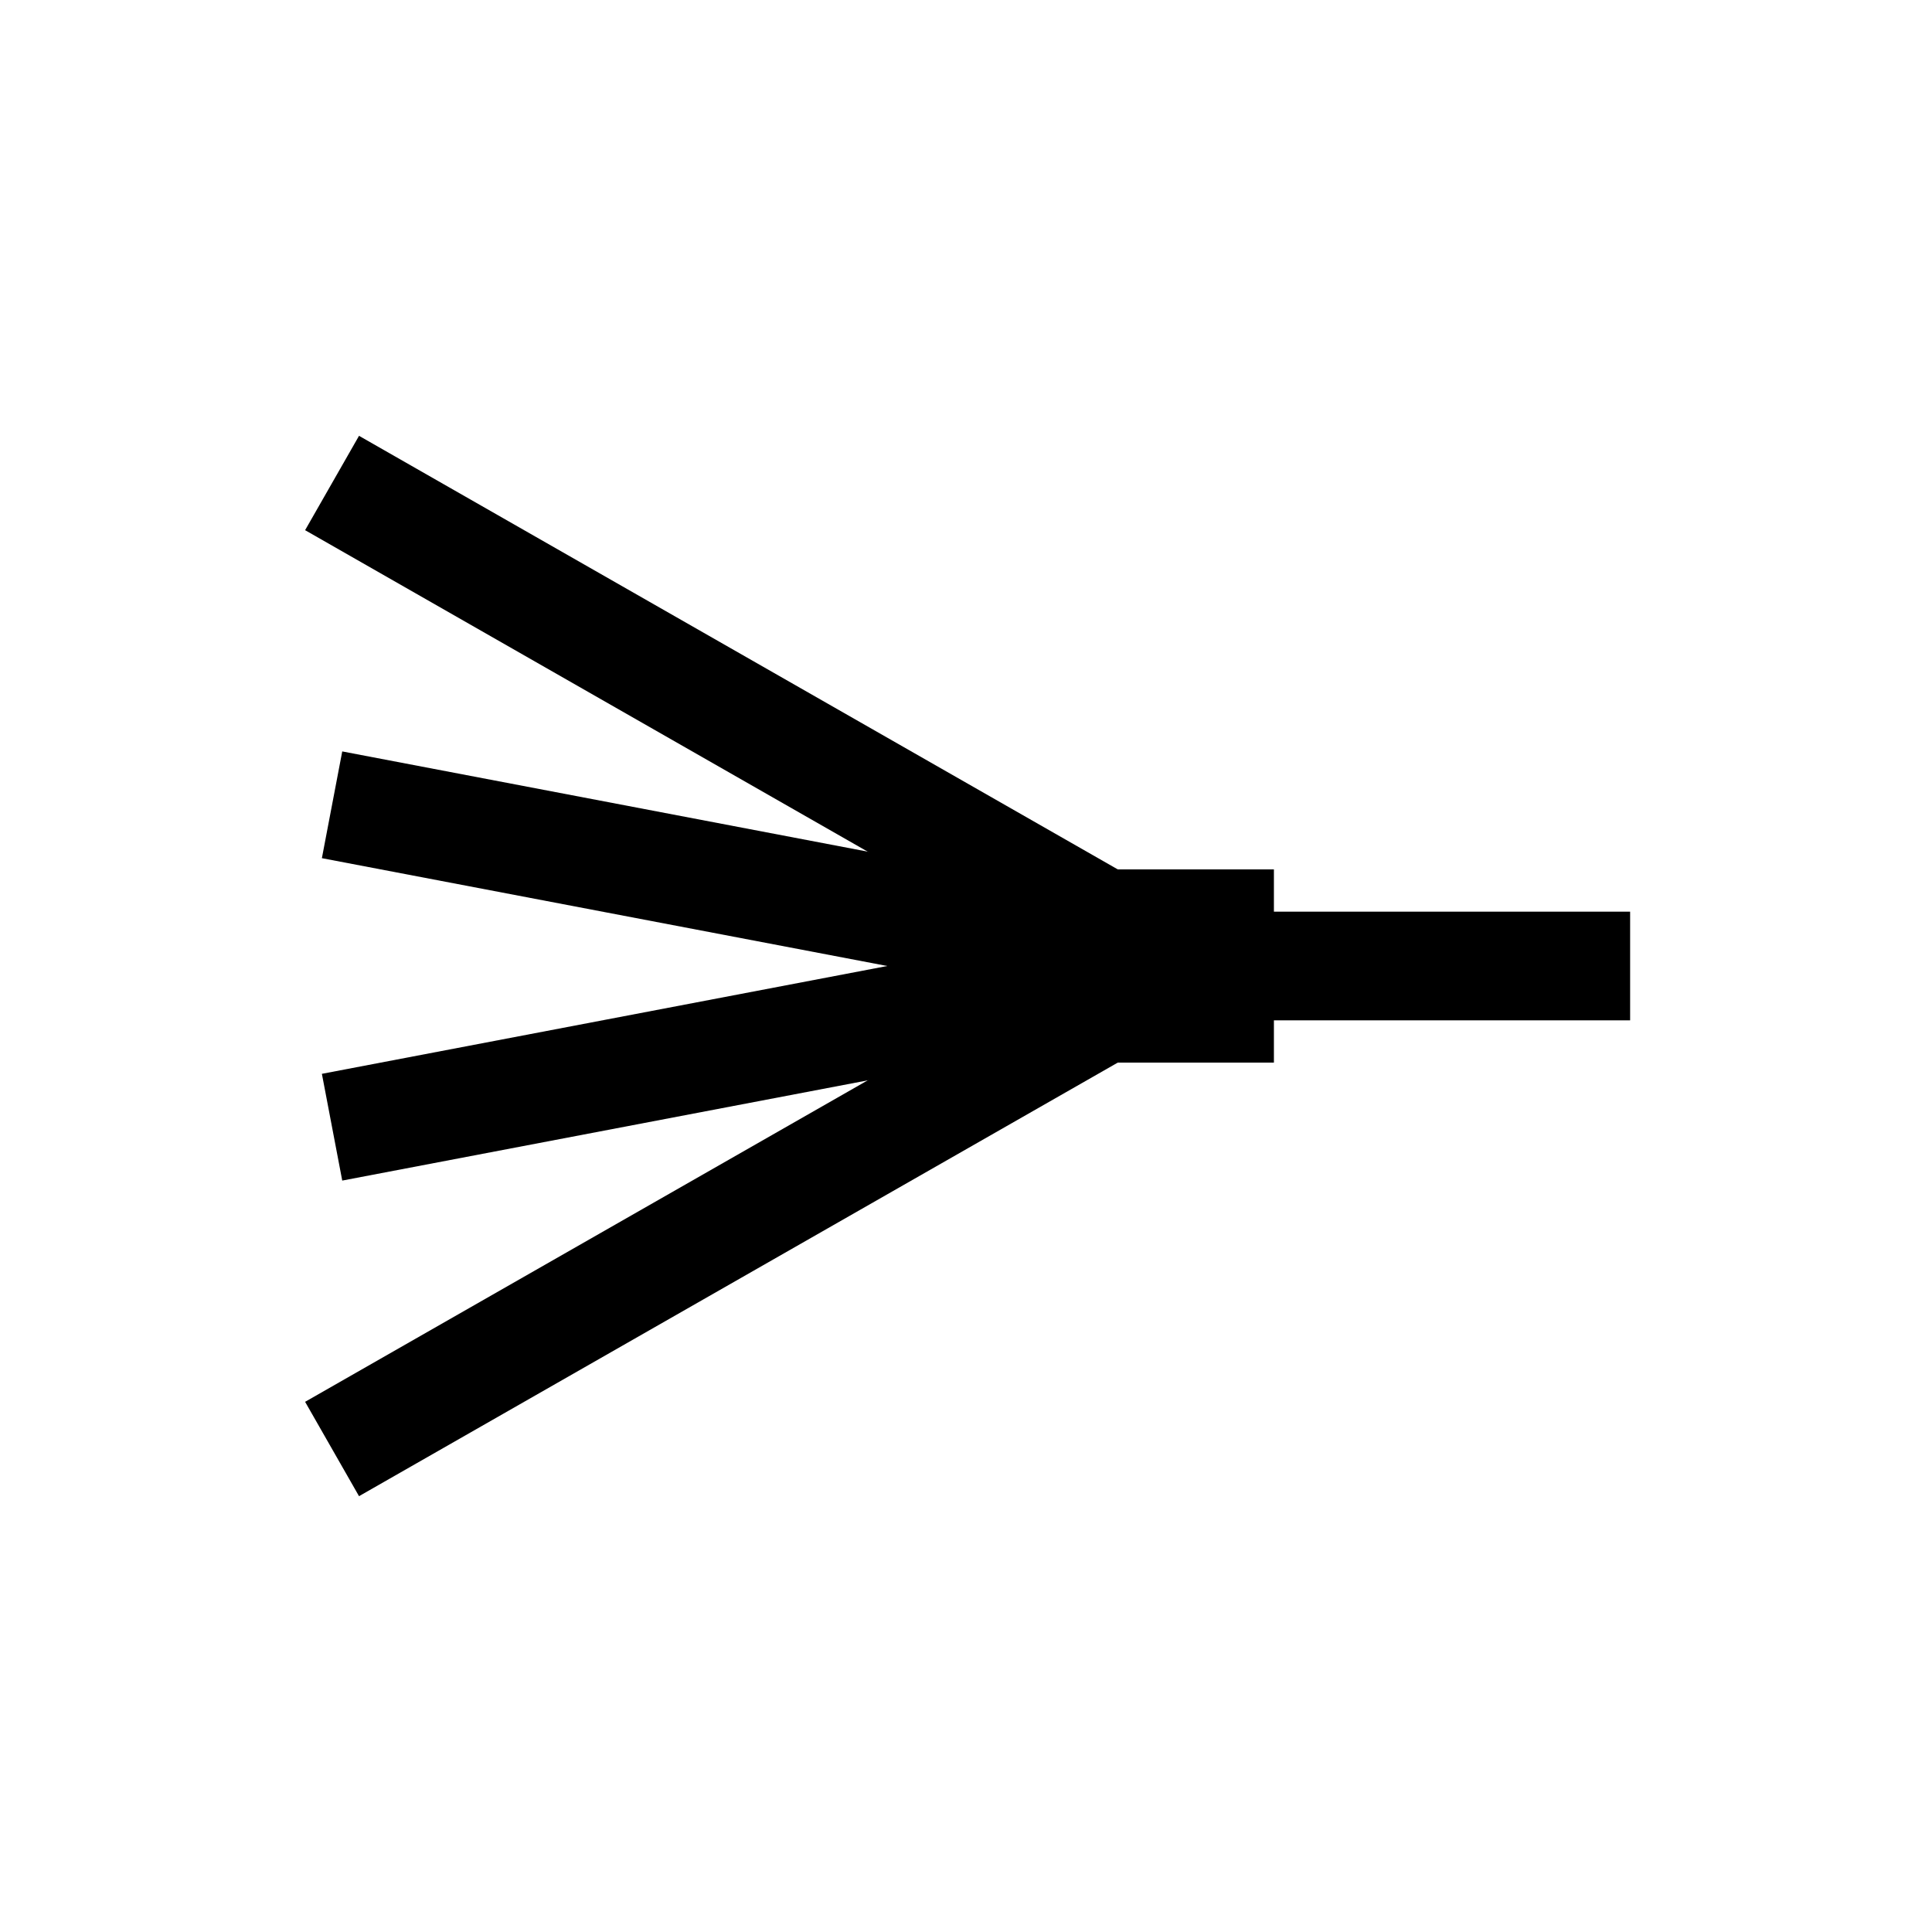
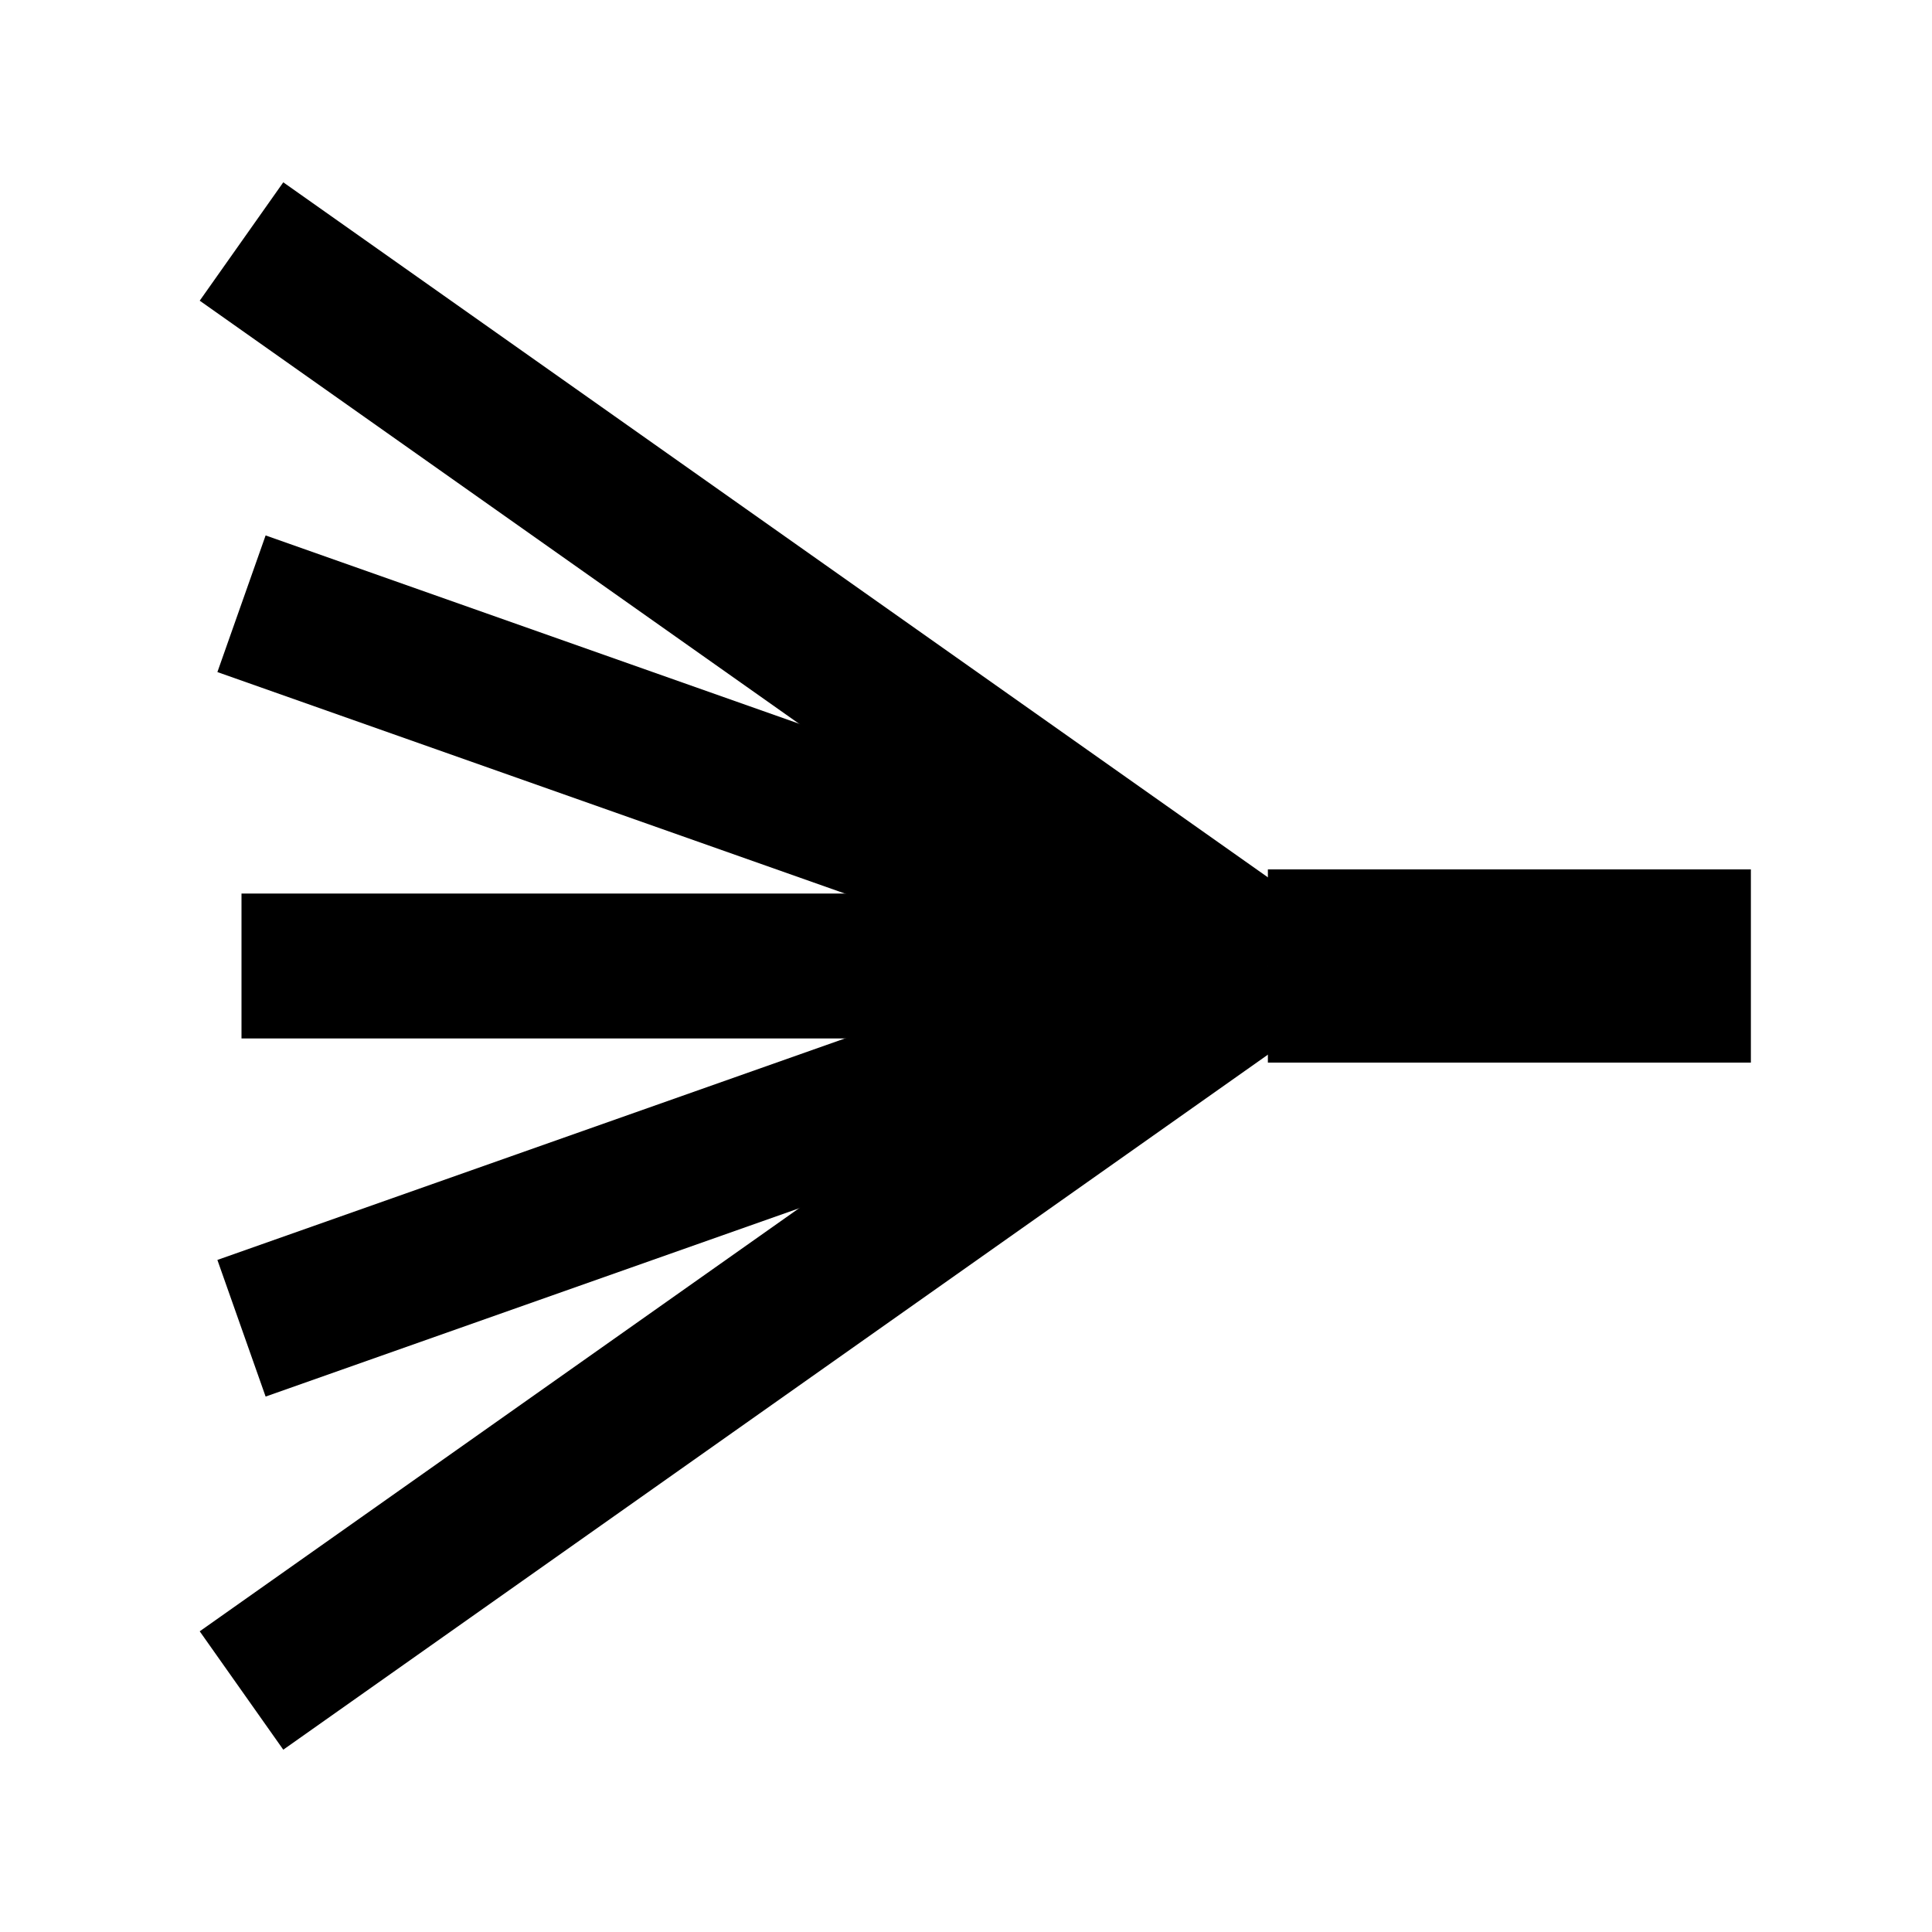
<svg xmlns="http://www.w3.org/2000/svg" viewBox="0 0 32 32">
-   <g fill="none" stroke="#000" stroke-width="1.8">
-     <path d="M5.5 8 L19.5 16" />
-     <path d="M5.5 13.33 L19.5 16" />
-     <path d="M5.5 18.67 L19.5 16" />
-     <path d="M5.5 24 L19.5 16" />
-     <path d="M19.5 16 H27" />
+   <g fill="none" stroke="#000" stroke-linecap="butt">
+     <path d="M4 4 L21 16" stroke-width="2.4" />
+     <path d="M4 10 L21 16" stroke-width="2.4" />
+     <path d="M4 16 H21" stroke-width="2.4" />
+     <path d="M4 22 L21 16" stroke-width="2.4" />
+     <path d="M4 28 L21 16" stroke-width="2.4" />
+     <path d="M21 16 H29" stroke-width="3.2" />
  </g>
-   <rect x="17.9" y="14.4" width="3.2" height="3.2" fill="#000" />
</svg>
